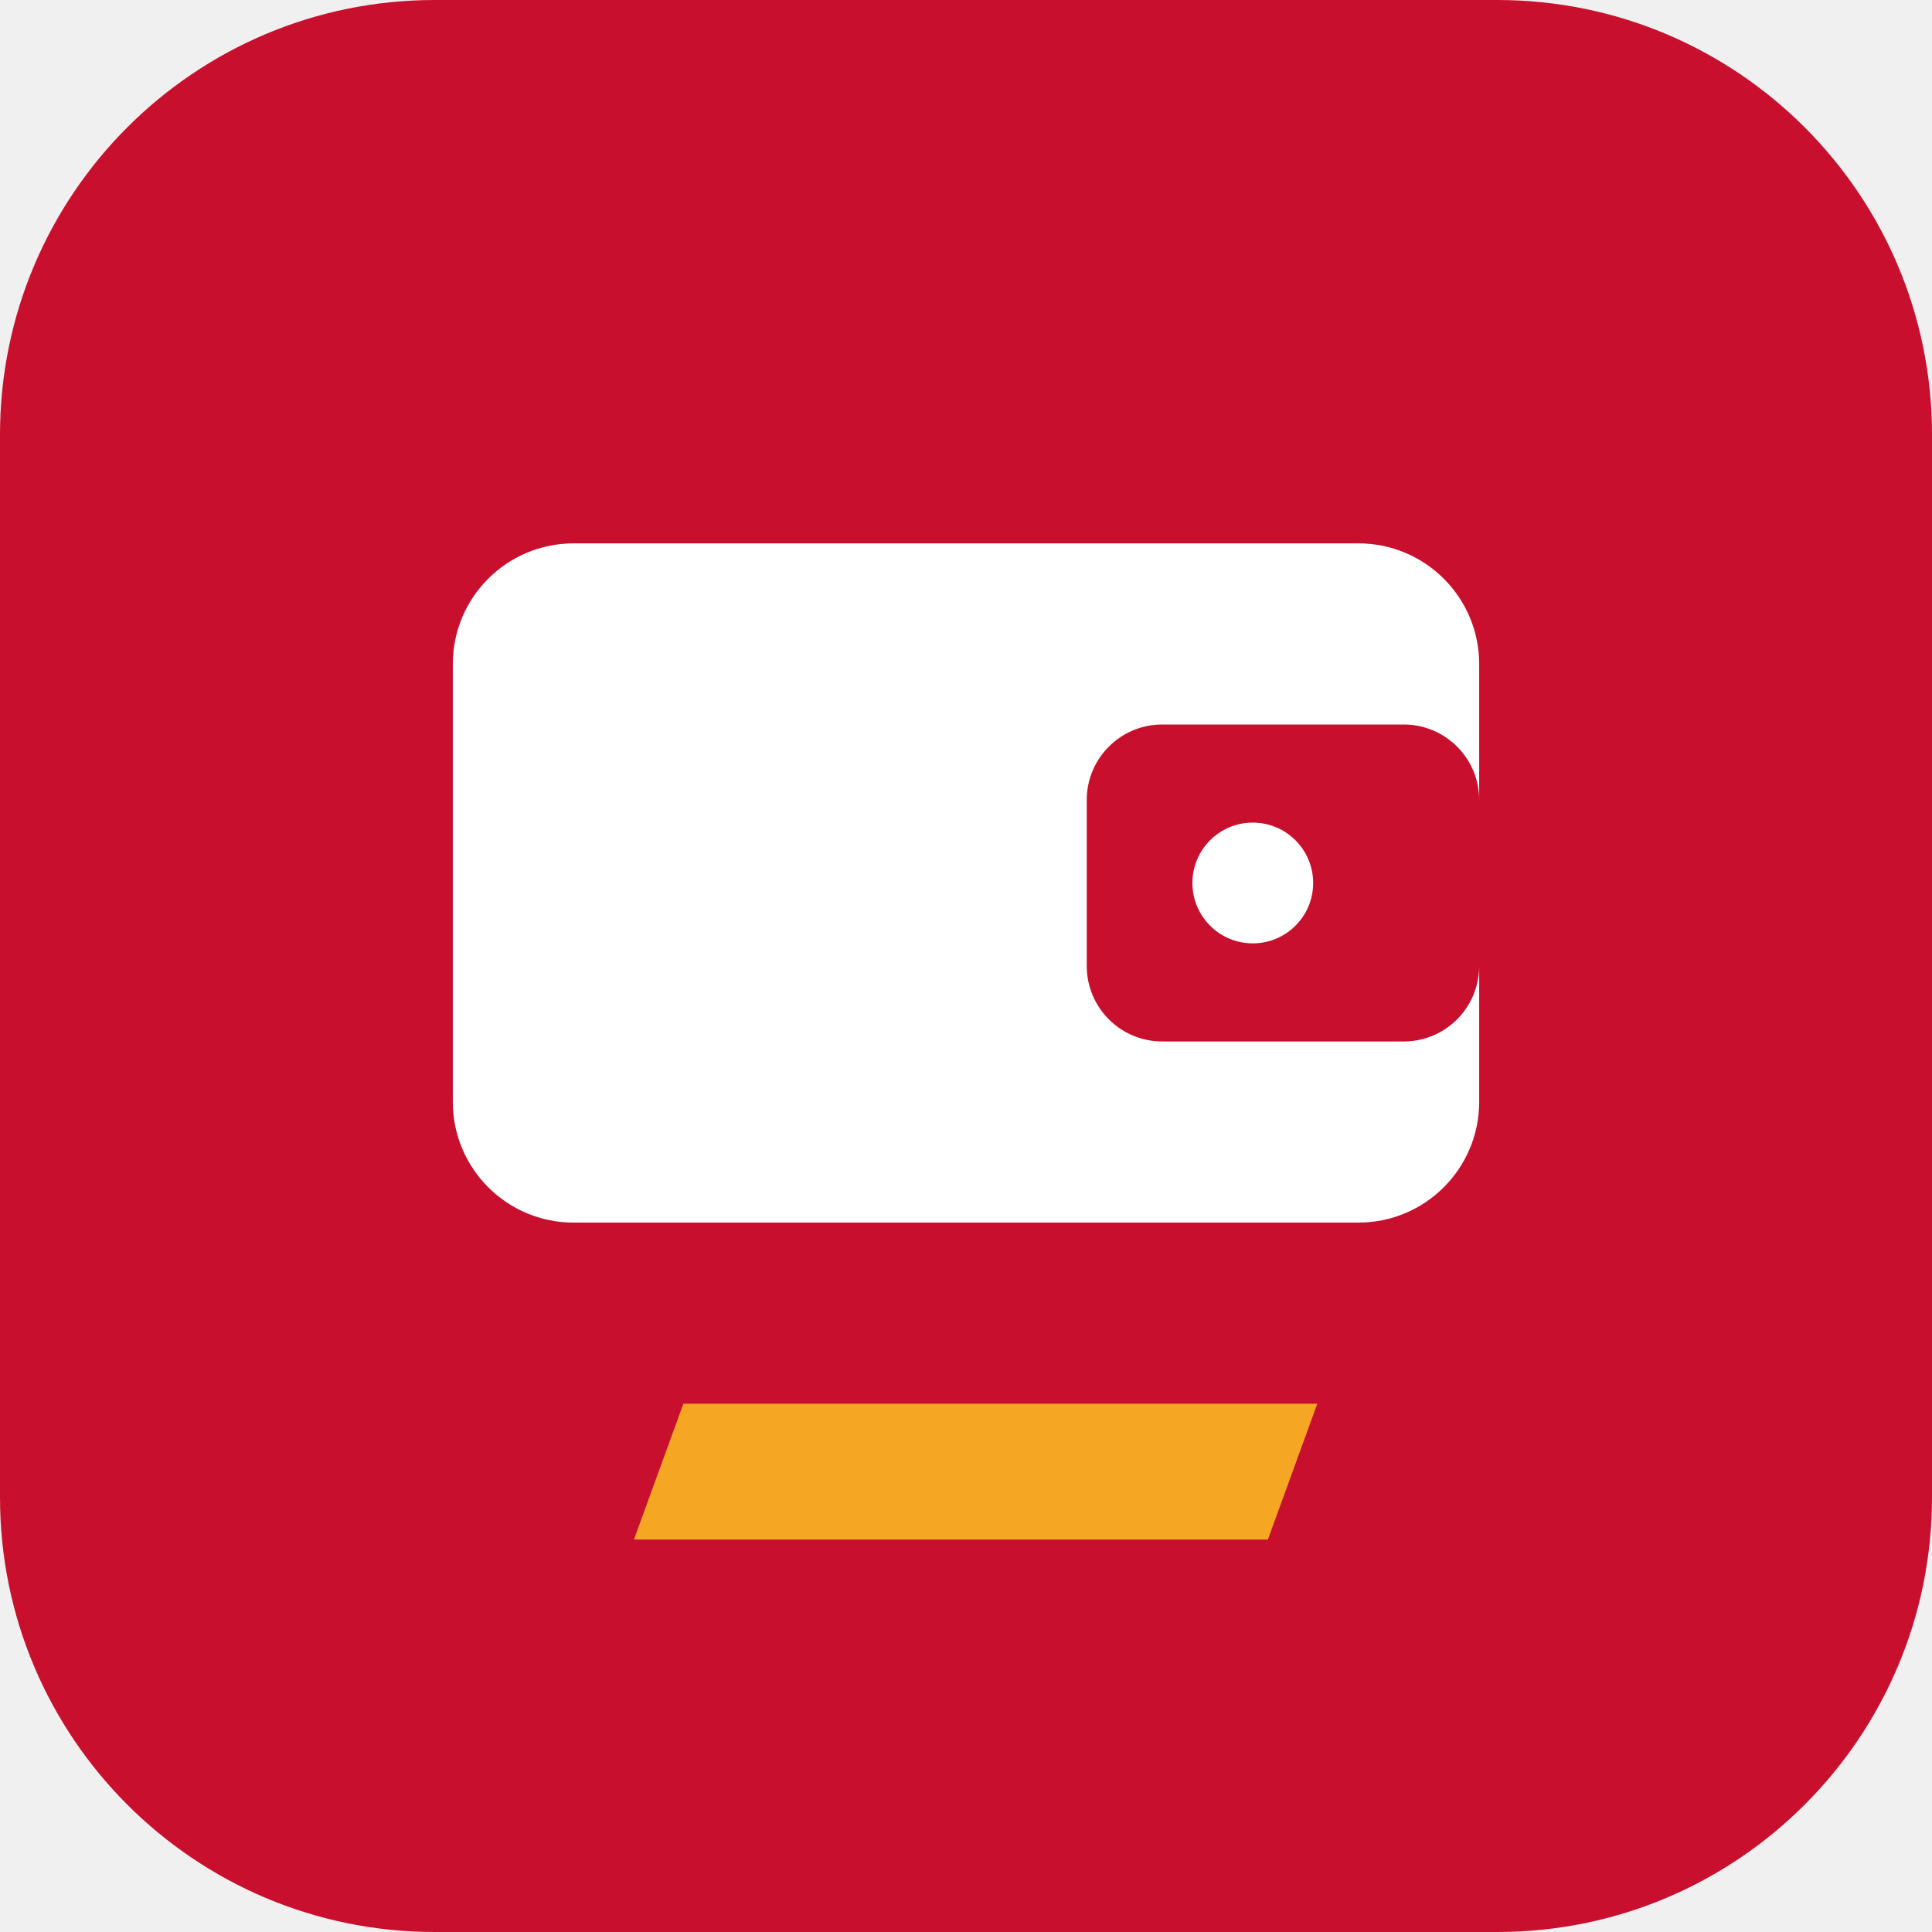
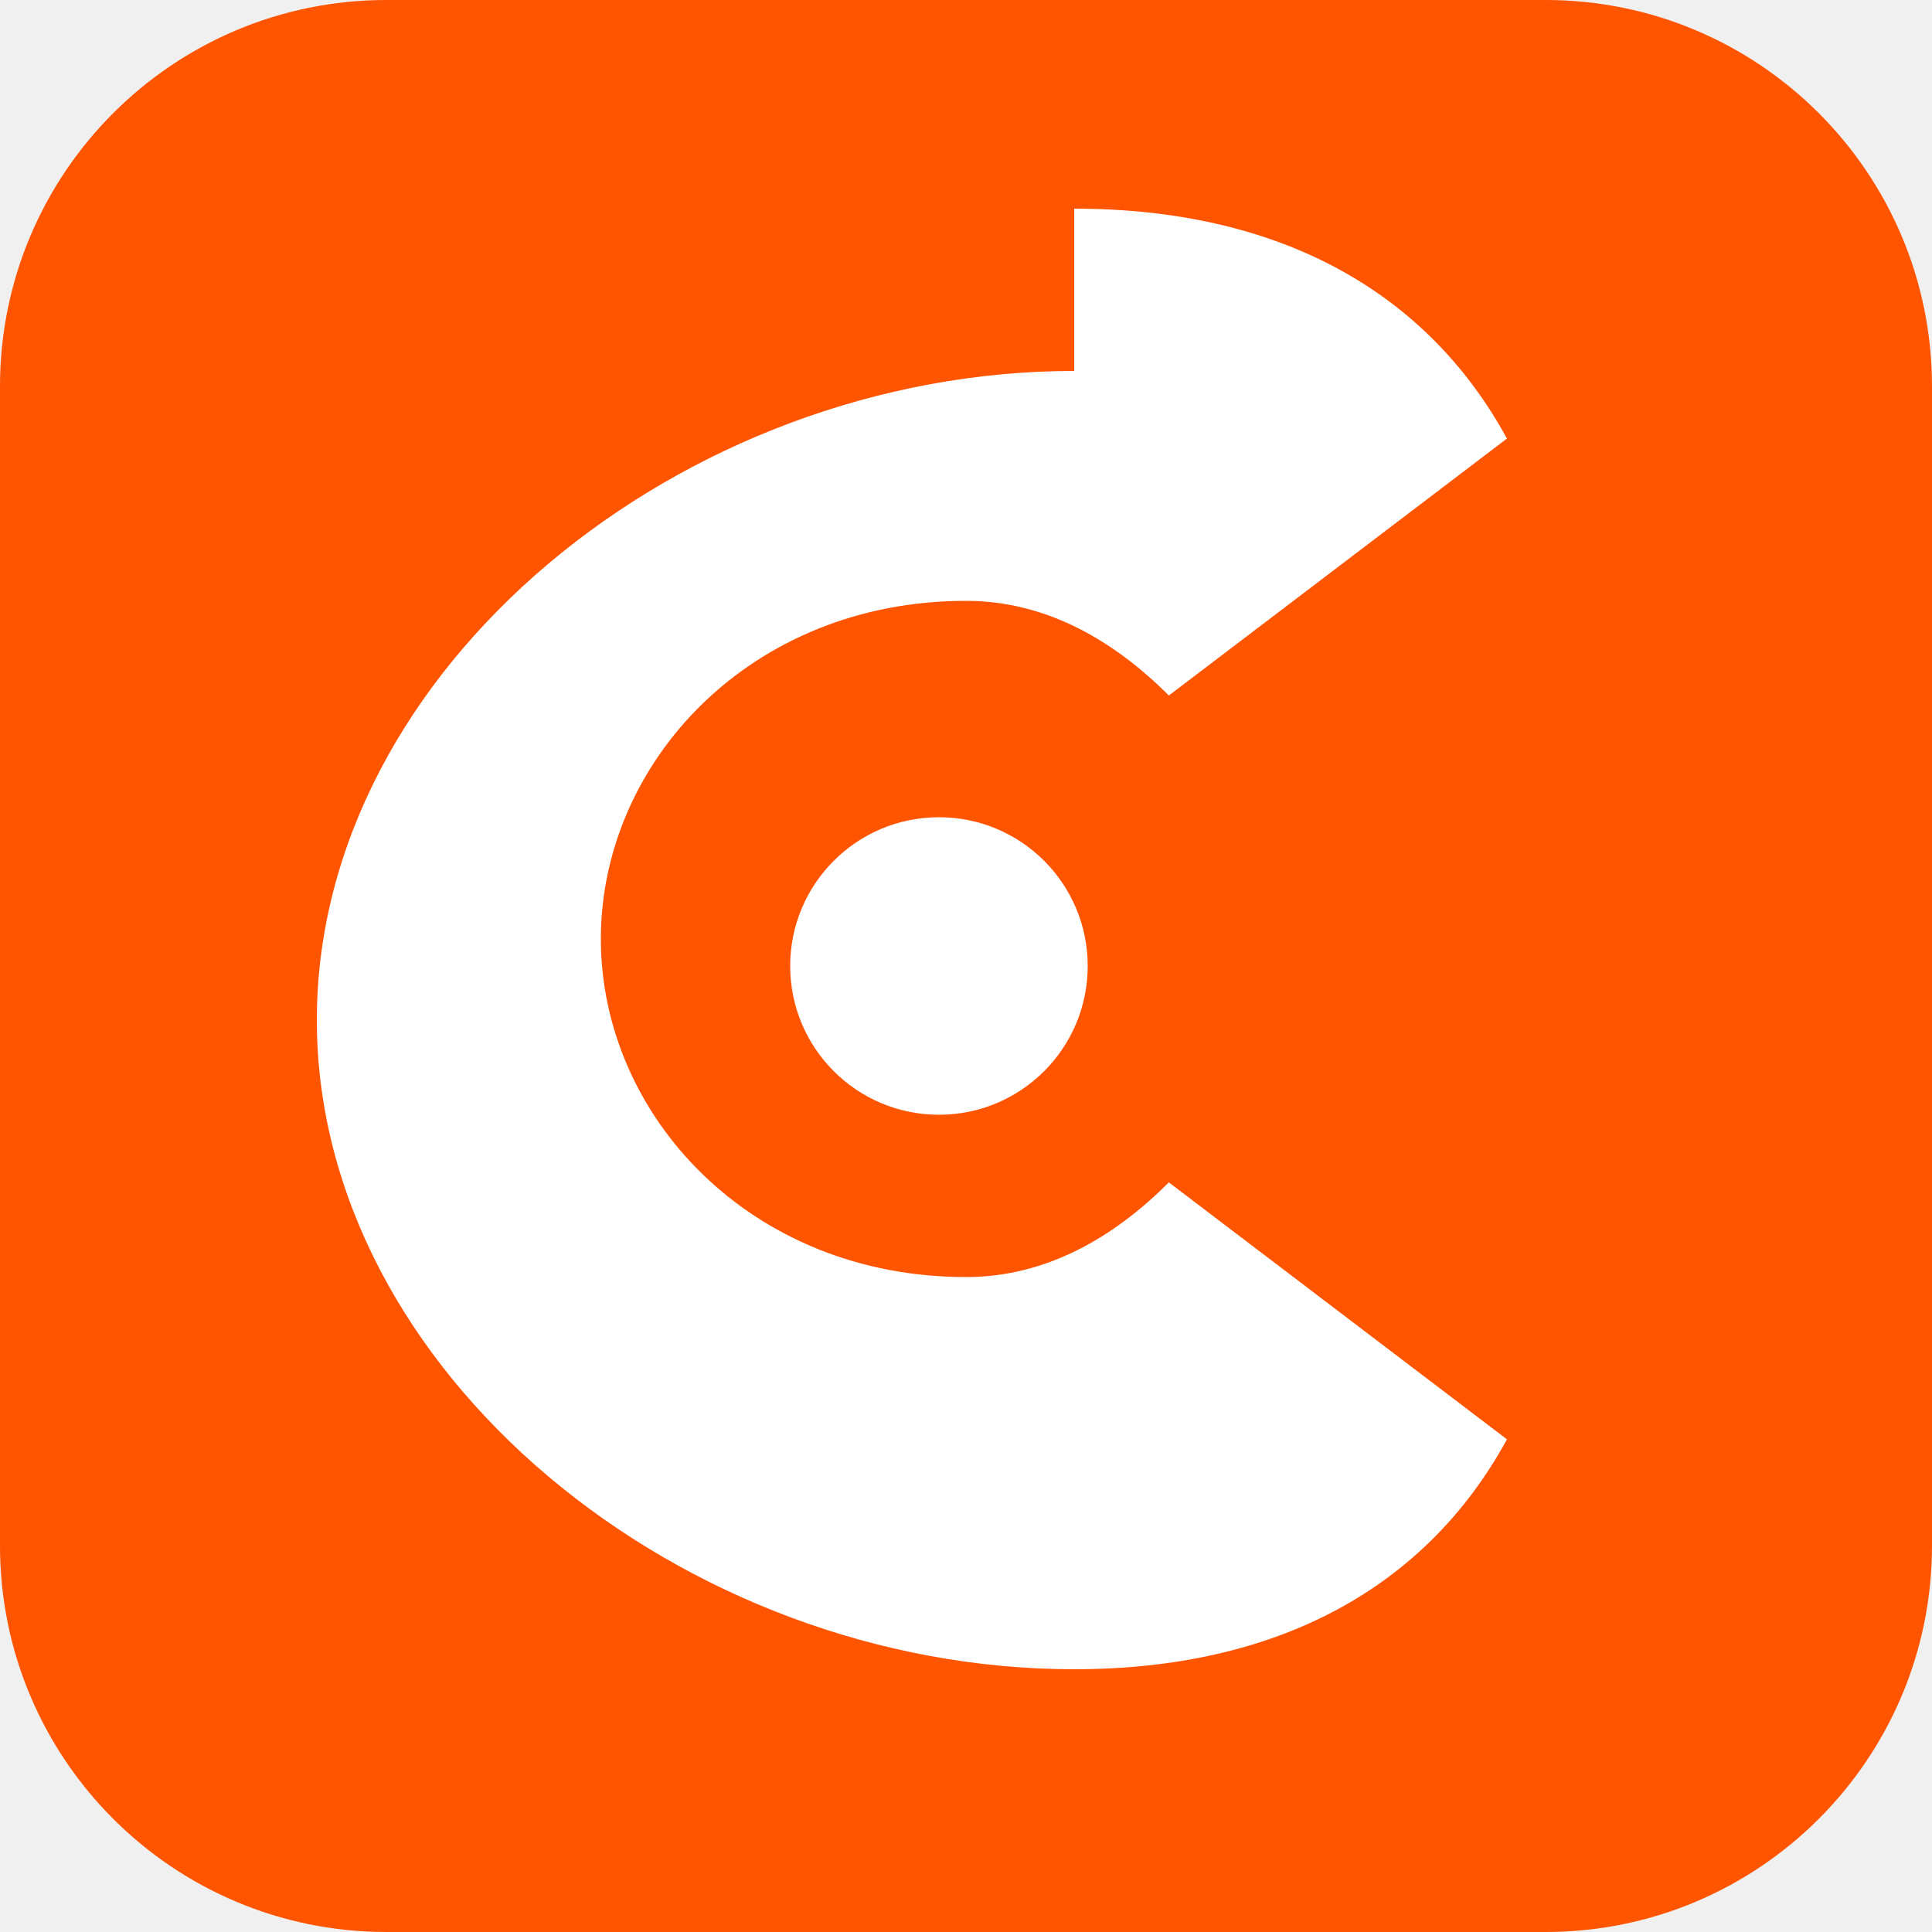
- <svg xmlns="http://www.w3.org/2000/svg" viewBox="0 0 256 256" role="img" aria-labelledby="title">
-   <path fill="#C8102E" d="M57.6 0 H198.4 A57.6 57.6 0 0 1 256 57.6 V198.4 A57.6 57.6 0 0 1 198.4 256 H57.6 A57.6 57.6 0 0 1 0 198.4 V57.6 A57.6 57.6 0 0 1 57.6 0 Z" />
-   <g transform="translate(0 -8)">
-     <path fill="#FFFFFF" fill-rule="evenodd" d="M76 80 H180 A16 16 0 0 1 196 96 V154 A16 16 0 0 1 180 170 H76 A16 16 0 0 1 60 154 V96 A16 16 0 0 1 76 80 Z M154 104 H186 A10 10 0 0 1 196 114 V136 A10 10 0 0 1 186 146 H154 A10 10 0 0 1 144 136 V114 A10 10 0 0 1 154 104 Z" />
-     <path fill="#FFFFFF" d="M158 125 A8 8 0 1 0 174 125 A8 8 0 1 0 158 125 Z" />
-   </g>
-   <path fill="#F5A623" d="M90.55 186 L174.55 186 L168 204 L84 204 Z" />
+ <svg xmlns="http://www.w3.org/2000/svg" viewBox="0 0 100 100" role="img" aria-label="CLOR">
+   <rect width="100" height="100" rx="20" fill="#FF5400" />
+   <svg x="8" y="8" width="84" height="84" viewBox="10 0 60 60">
+     <path d="M48 14C33.5 14 20 25 20 38C20 51 33.5 62 48 62C55.5 62 61 59 64 53.5L51.5 44C49.5 46 47 47.5 44 47.5C36 47.5 30.5 41.5 30.5 35C30.5 28.5 36 22.5 44 22.5C47 22.5 49.5 24 51.5 26L64 16.5C61 11 55.5 8 48 8" transform="translate(-4, -6)" fill="white" />
+     <circle cx="39" cy="30" r="5.5" fill="white" />
+   </svg>
</svg>
